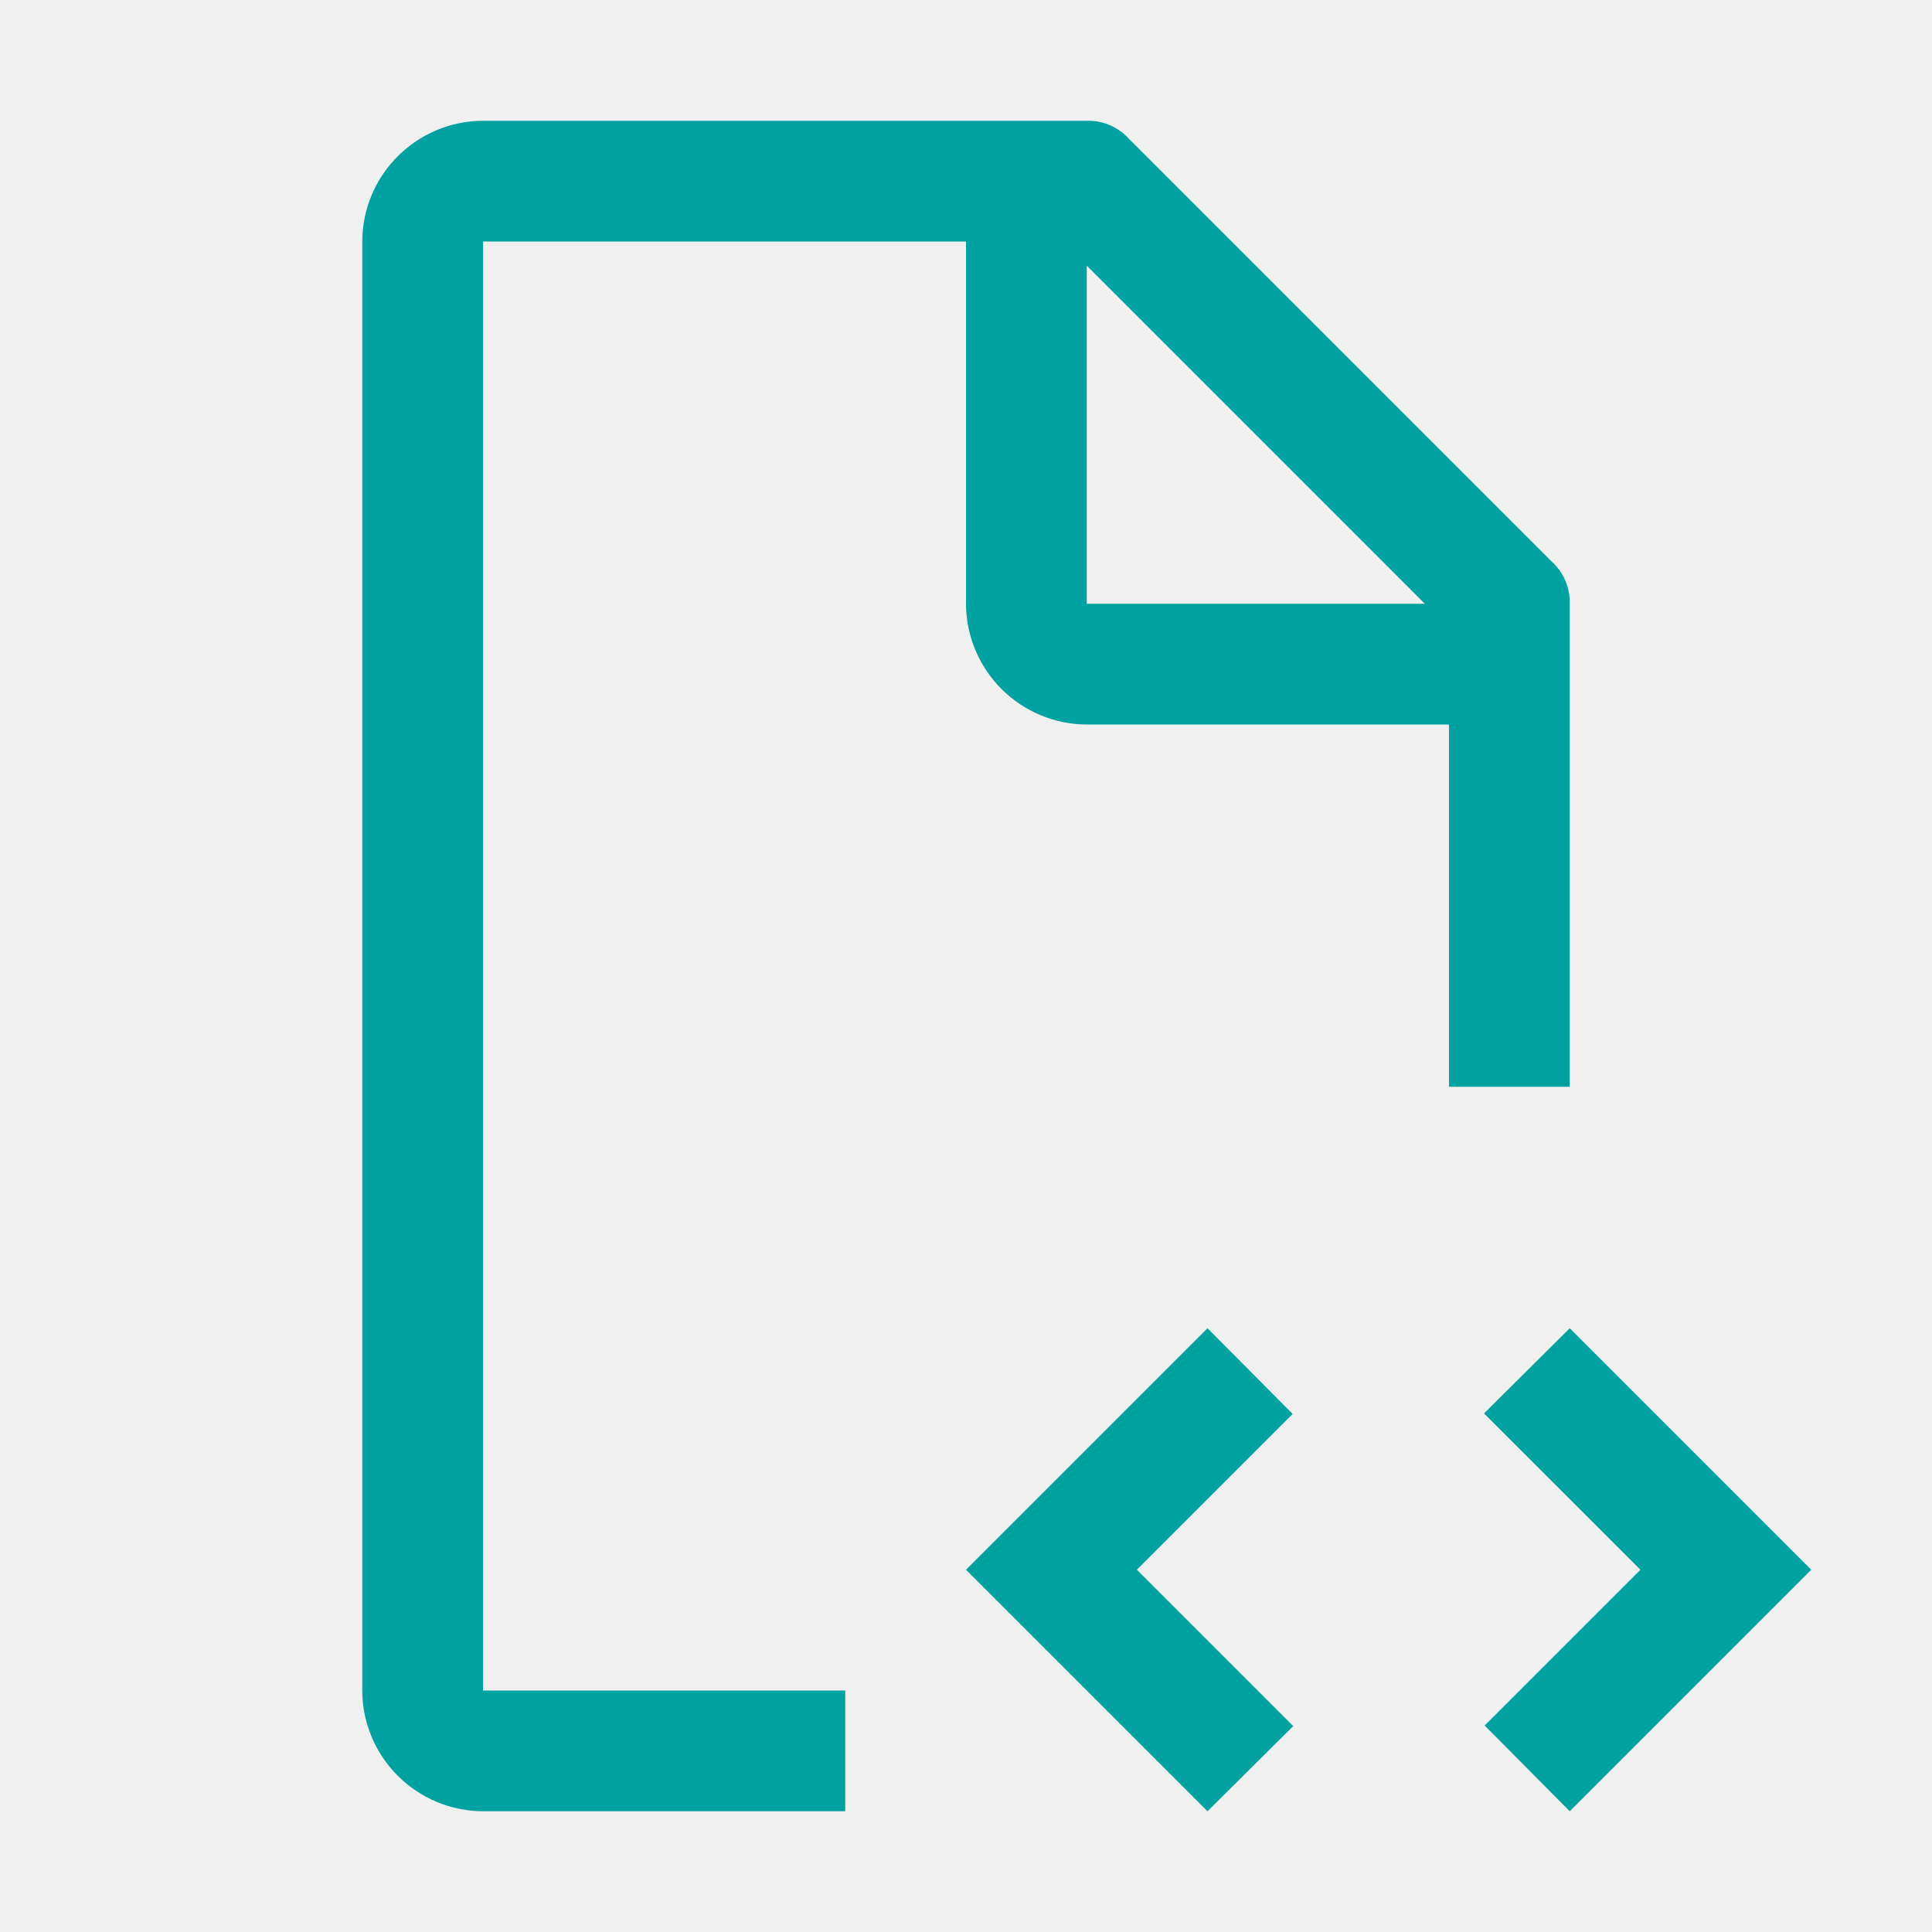
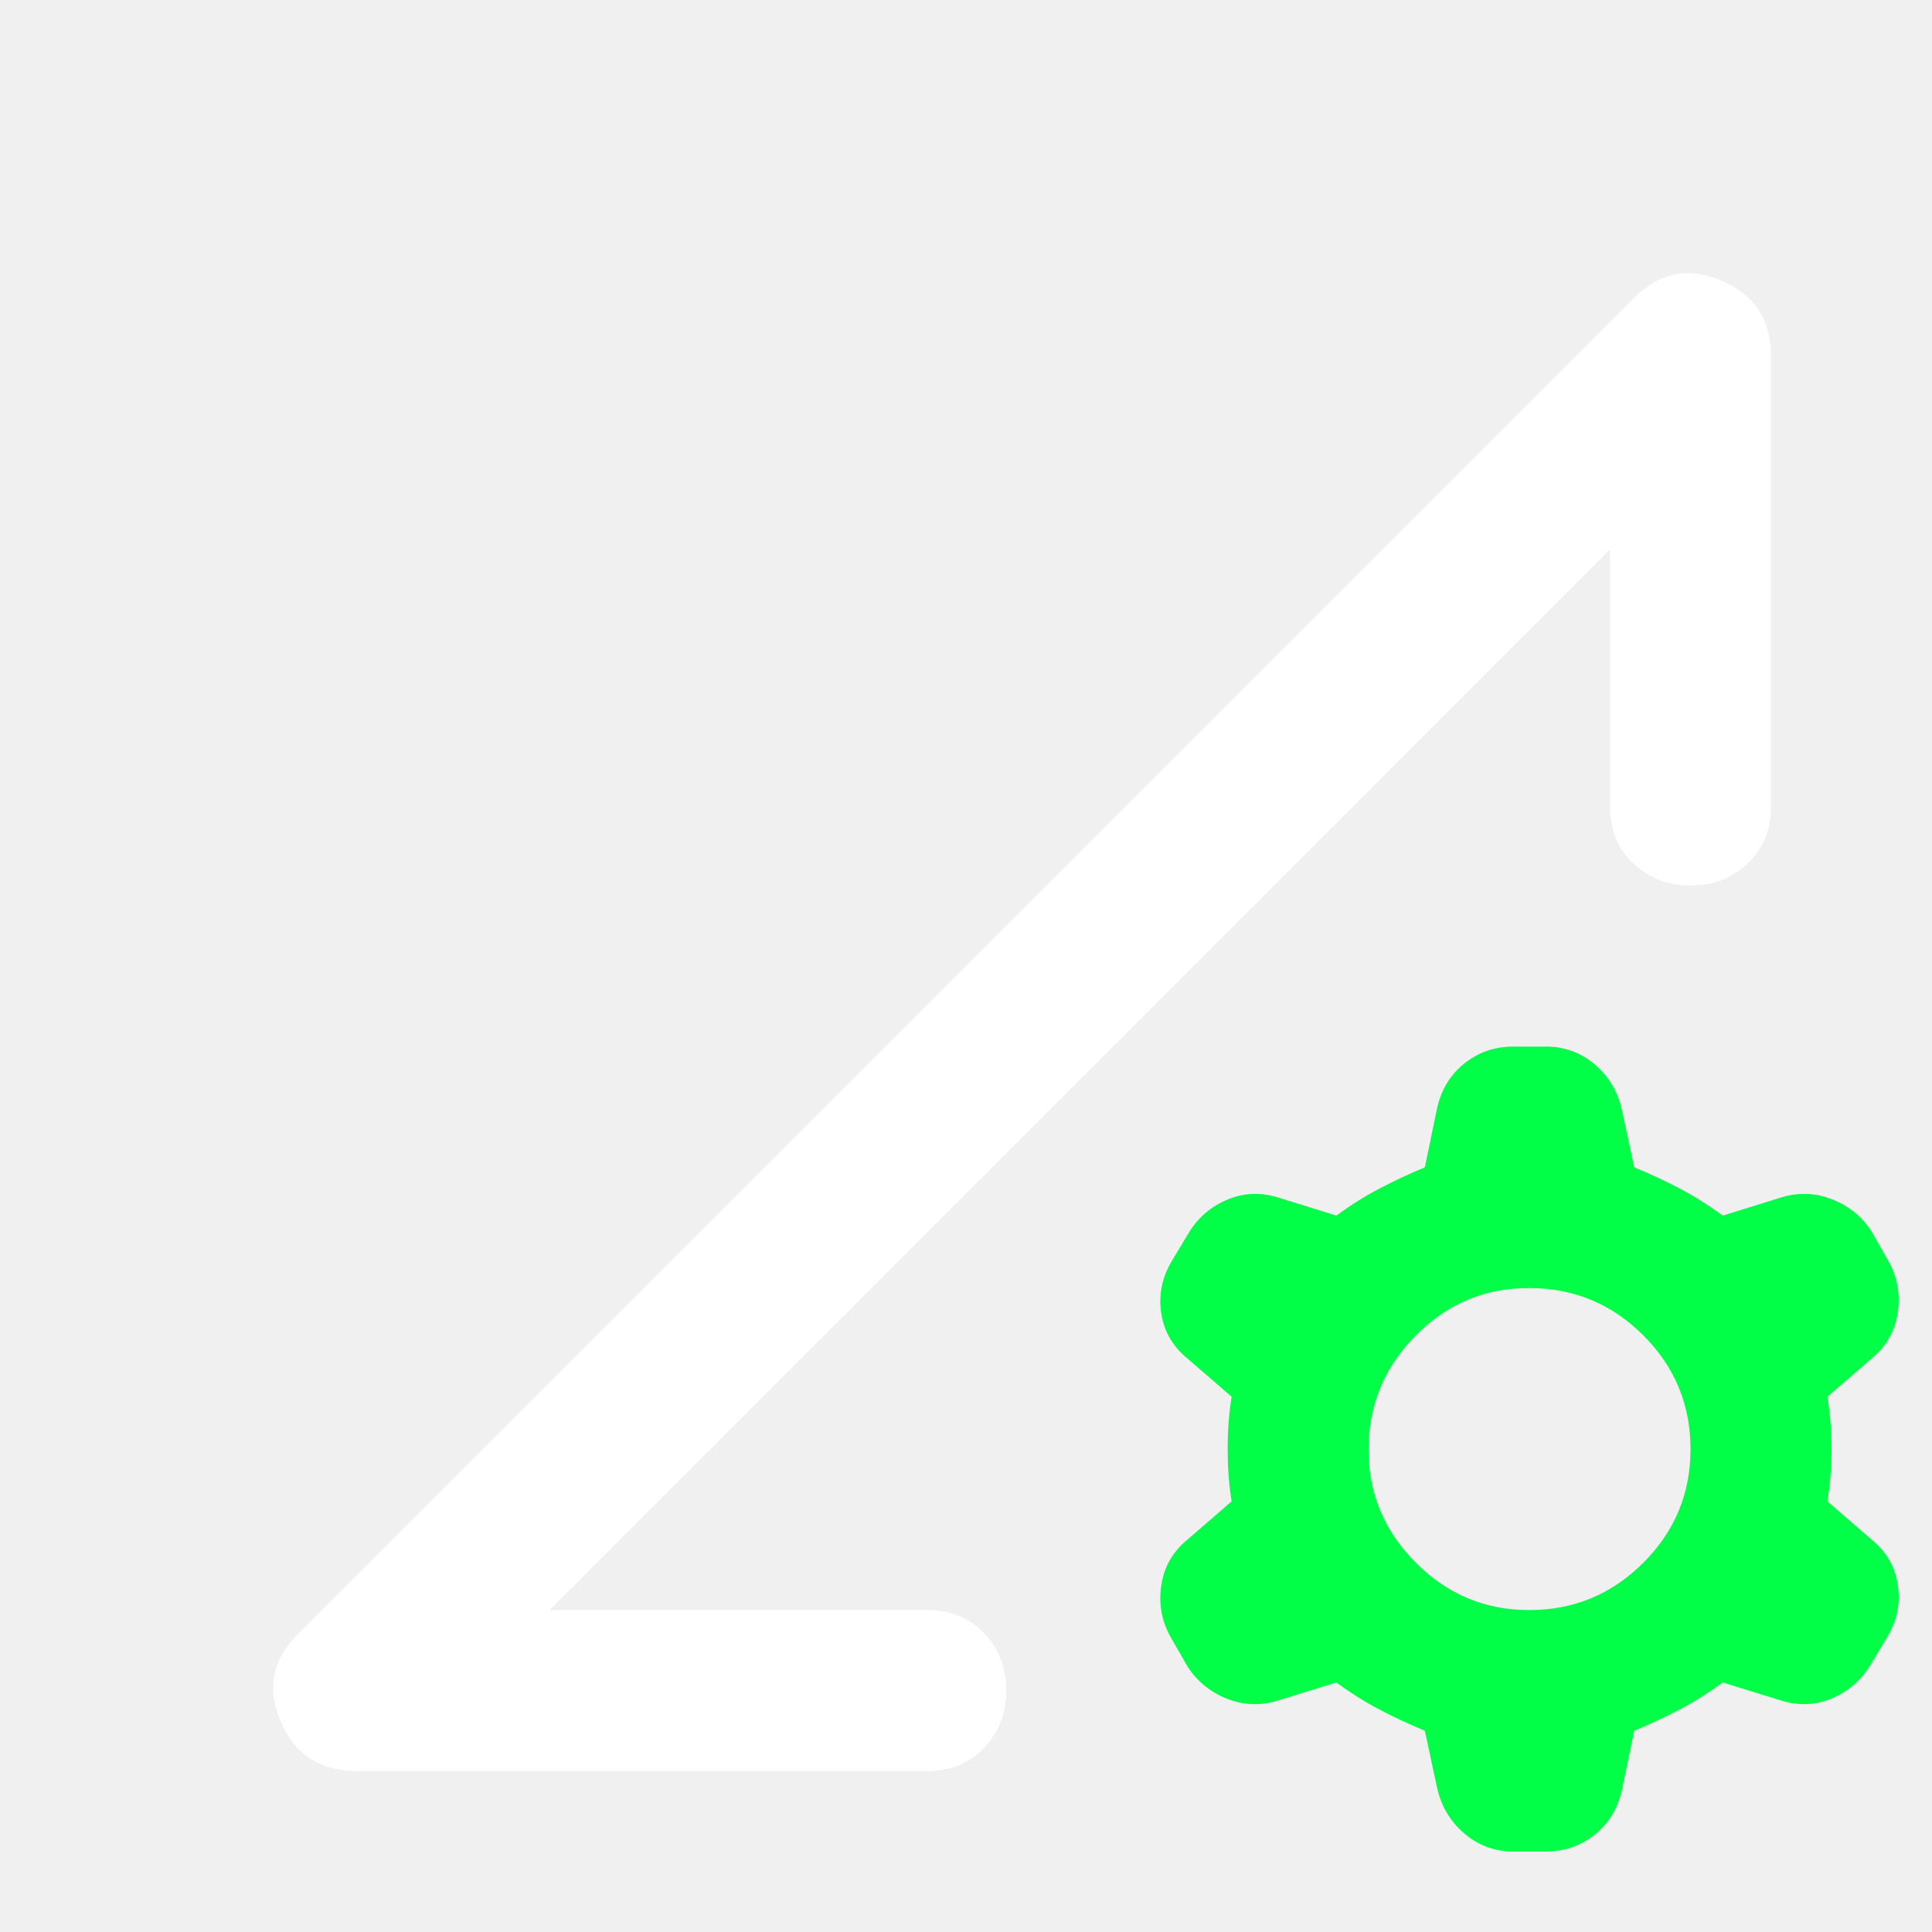
- <svg xmlns="http://www.w3.org/2000/svg" width="24" height="24" viewBox="0 0 24 24" fill="none">
-   <g clip-path="url(#clip0_9_281)">
-     <path d="M14.123 19.5L16.058 17.565L15 16.5L12 19.5L15 22.5L16.065 21.442L14.123 19.5Z" fill="#00A1A1" />
-     <path d="M20.378 19.5L18.443 21.435L19.5 22.5L22.5 19.5L19.5 16.5L18.435 17.558L20.378 19.5Z" fill="#00A1A1" />
-     <path d="M10.5 21H6V3H12V7.5C12.001 7.897 12.16 8.278 12.441 8.559C12.722 8.84 13.102 8.999 13.5 9H18V13.5H19.5V7.5C19.503 7.401 19.484 7.303 19.445 7.213C19.406 7.122 19.348 7.041 19.275 6.975L14.025 1.725C13.959 1.652 13.878 1.594 13.787 1.555C13.697 1.516 13.599 1.497 13.5 1.5H6C5.603 1.501 5.222 1.66 4.941 1.941C4.66 2.222 4.501 2.603 4.5 3V21C4.501 21.398 4.66 21.778 4.941 22.059C5.222 22.34 5.603 22.499 6 22.5H10.5V21ZM13.5 3.3L17.7 7.5H13.5V3.3Z" fill="#00A1A1" />
-   </g>
-   <defs>
-     <clipPath id="clip0_9_281">
-       <rect width="24" height="24" fill="white" />
-     </clipPath>
-   </defs>
+ <svg xmlns="http://www.w3.org/2000/svg" width="20" height="20" viewBox="0 0 20 20" fill="none">
+   <path d="M3.688 18.333C3.313 18.333 3.052 18.163 2.906 17.823C2.76 17.483 2.819 17.181 3.083 16.917L16.917 3.083C17.181 2.819 17.483 2.76 17.823 2.906C18.164 3.051 18.334 3.312 18.333 3.687V8.354C18.333 8.59 18.253 8.785 18.093 8.937C17.933 9.09 17.736 9.167 17.5 9.167C17.265 9.167 17.067 9.09 16.907 8.937C16.747 8.785 16.667 8.59 16.667 8.354V5.687L5.688 16.667H9.604C9.84 16.667 10.035 16.747 10.188 16.907C10.34 17.067 10.417 17.264 10.417 17.5C10.417 17.735 10.34 17.933 10.188 18.094C10.035 18.255 9.84 18.334 9.604 18.333H3.688ZM5.688 16.667L16.667 5.687L11.178 11.177L5.688 16.667Z" fill="white" />
+   <path d="M14.75 17.917C14.584 17.847 14.427 17.775 14.282 17.698C14.136 17.622 13.987 17.529 13.834 17.417L13.229 17.604C13.049 17.66 12.872 17.653 12.698 17.584C12.525 17.514 12.39 17.403 12.292 17.25L12.125 16.959C12.028 16.792 11.993 16.611 12.021 16.417C12.049 16.222 12.139 16.063 12.292 15.938L12.75 15.542C12.722 15.375 12.709 15.195 12.709 15C12.709 14.806 12.722 14.625 12.75 14.459L12.292 14.063C12.139 13.938 12.049 13.781 12.021 13.594C11.993 13.407 12.028 13.23 12.125 13.063L12.313 12.75C12.41 12.597 12.542 12.486 12.709 12.417C12.875 12.347 13.049 12.341 13.229 12.396L13.834 12.584C13.986 12.472 14.136 12.379 14.282 12.303C14.428 12.226 14.584 12.153 14.75 12.084L14.875 11.479C14.917 11.285 15.01 11.129 15.156 11.011C15.302 10.893 15.472 10.834 15.667 10.834H16C16.195 10.834 16.365 10.896 16.511 11.021C16.657 11.146 16.751 11.306 16.792 11.5L16.917 12.084C17.084 12.153 17.24 12.226 17.385 12.302C17.531 12.378 17.68 12.472 17.834 12.584L18.438 12.396C18.618 12.341 18.795 12.347 18.969 12.417C19.143 12.486 19.279 12.597 19.375 12.75L19.542 13.042C19.639 13.209 19.674 13.389 19.646 13.584C19.618 13.778 19.528 13.938 19.375 14.063L18.917 14.459C18.945 14.625 18.959 14.806 18.959 15C18.959 15.195 18.945 15.375 18.917 15.542L19.375 15.938C19.528 16.063 19.618 16.219 19.646 16.407C19.674 16.595 19.639 16.771 19.542 16.938L19.354 17.25C19.257 17.403 19.125 17.514 18.959 17.584C18.792 17.653 18.618 17.66 18.438 17.604L17.834 17.417C17.681 17.528 17.532 17.622 17.386 17.698C17.24 17.774 17.084 17.847 16.917 17.917L16.792 18.521C16.75 18.715 16.657 18.872 16.511 18.99C16.365 19.108 16.195 19.167 16 19.167H15.667C15.472 19.167 15.302 19.104 15.157 18.979C15.011 18.854 14.917 18.695 14.875 18.5L14.75 17.917ZM15.834 16.667C16.292 16.667 16.684 16.504 17.011 16.178C17.338 15.851 17.501 15.459 17.5 15C17.5 14.541 17.337 14.149 17.011 13.823C16.685 13.498 16.293 13.335 15.834 13.334C15.374 13.332 14.982 13.496 14.657 13.823C14.332 14.151 14.168 14.543 14.167 15C14.165 15.457 14.329 15.849 14.657 16.178C14.985 16.506 15.377 16.669 15.834 16.667Z" fill="#01FF48" />
</svg>
